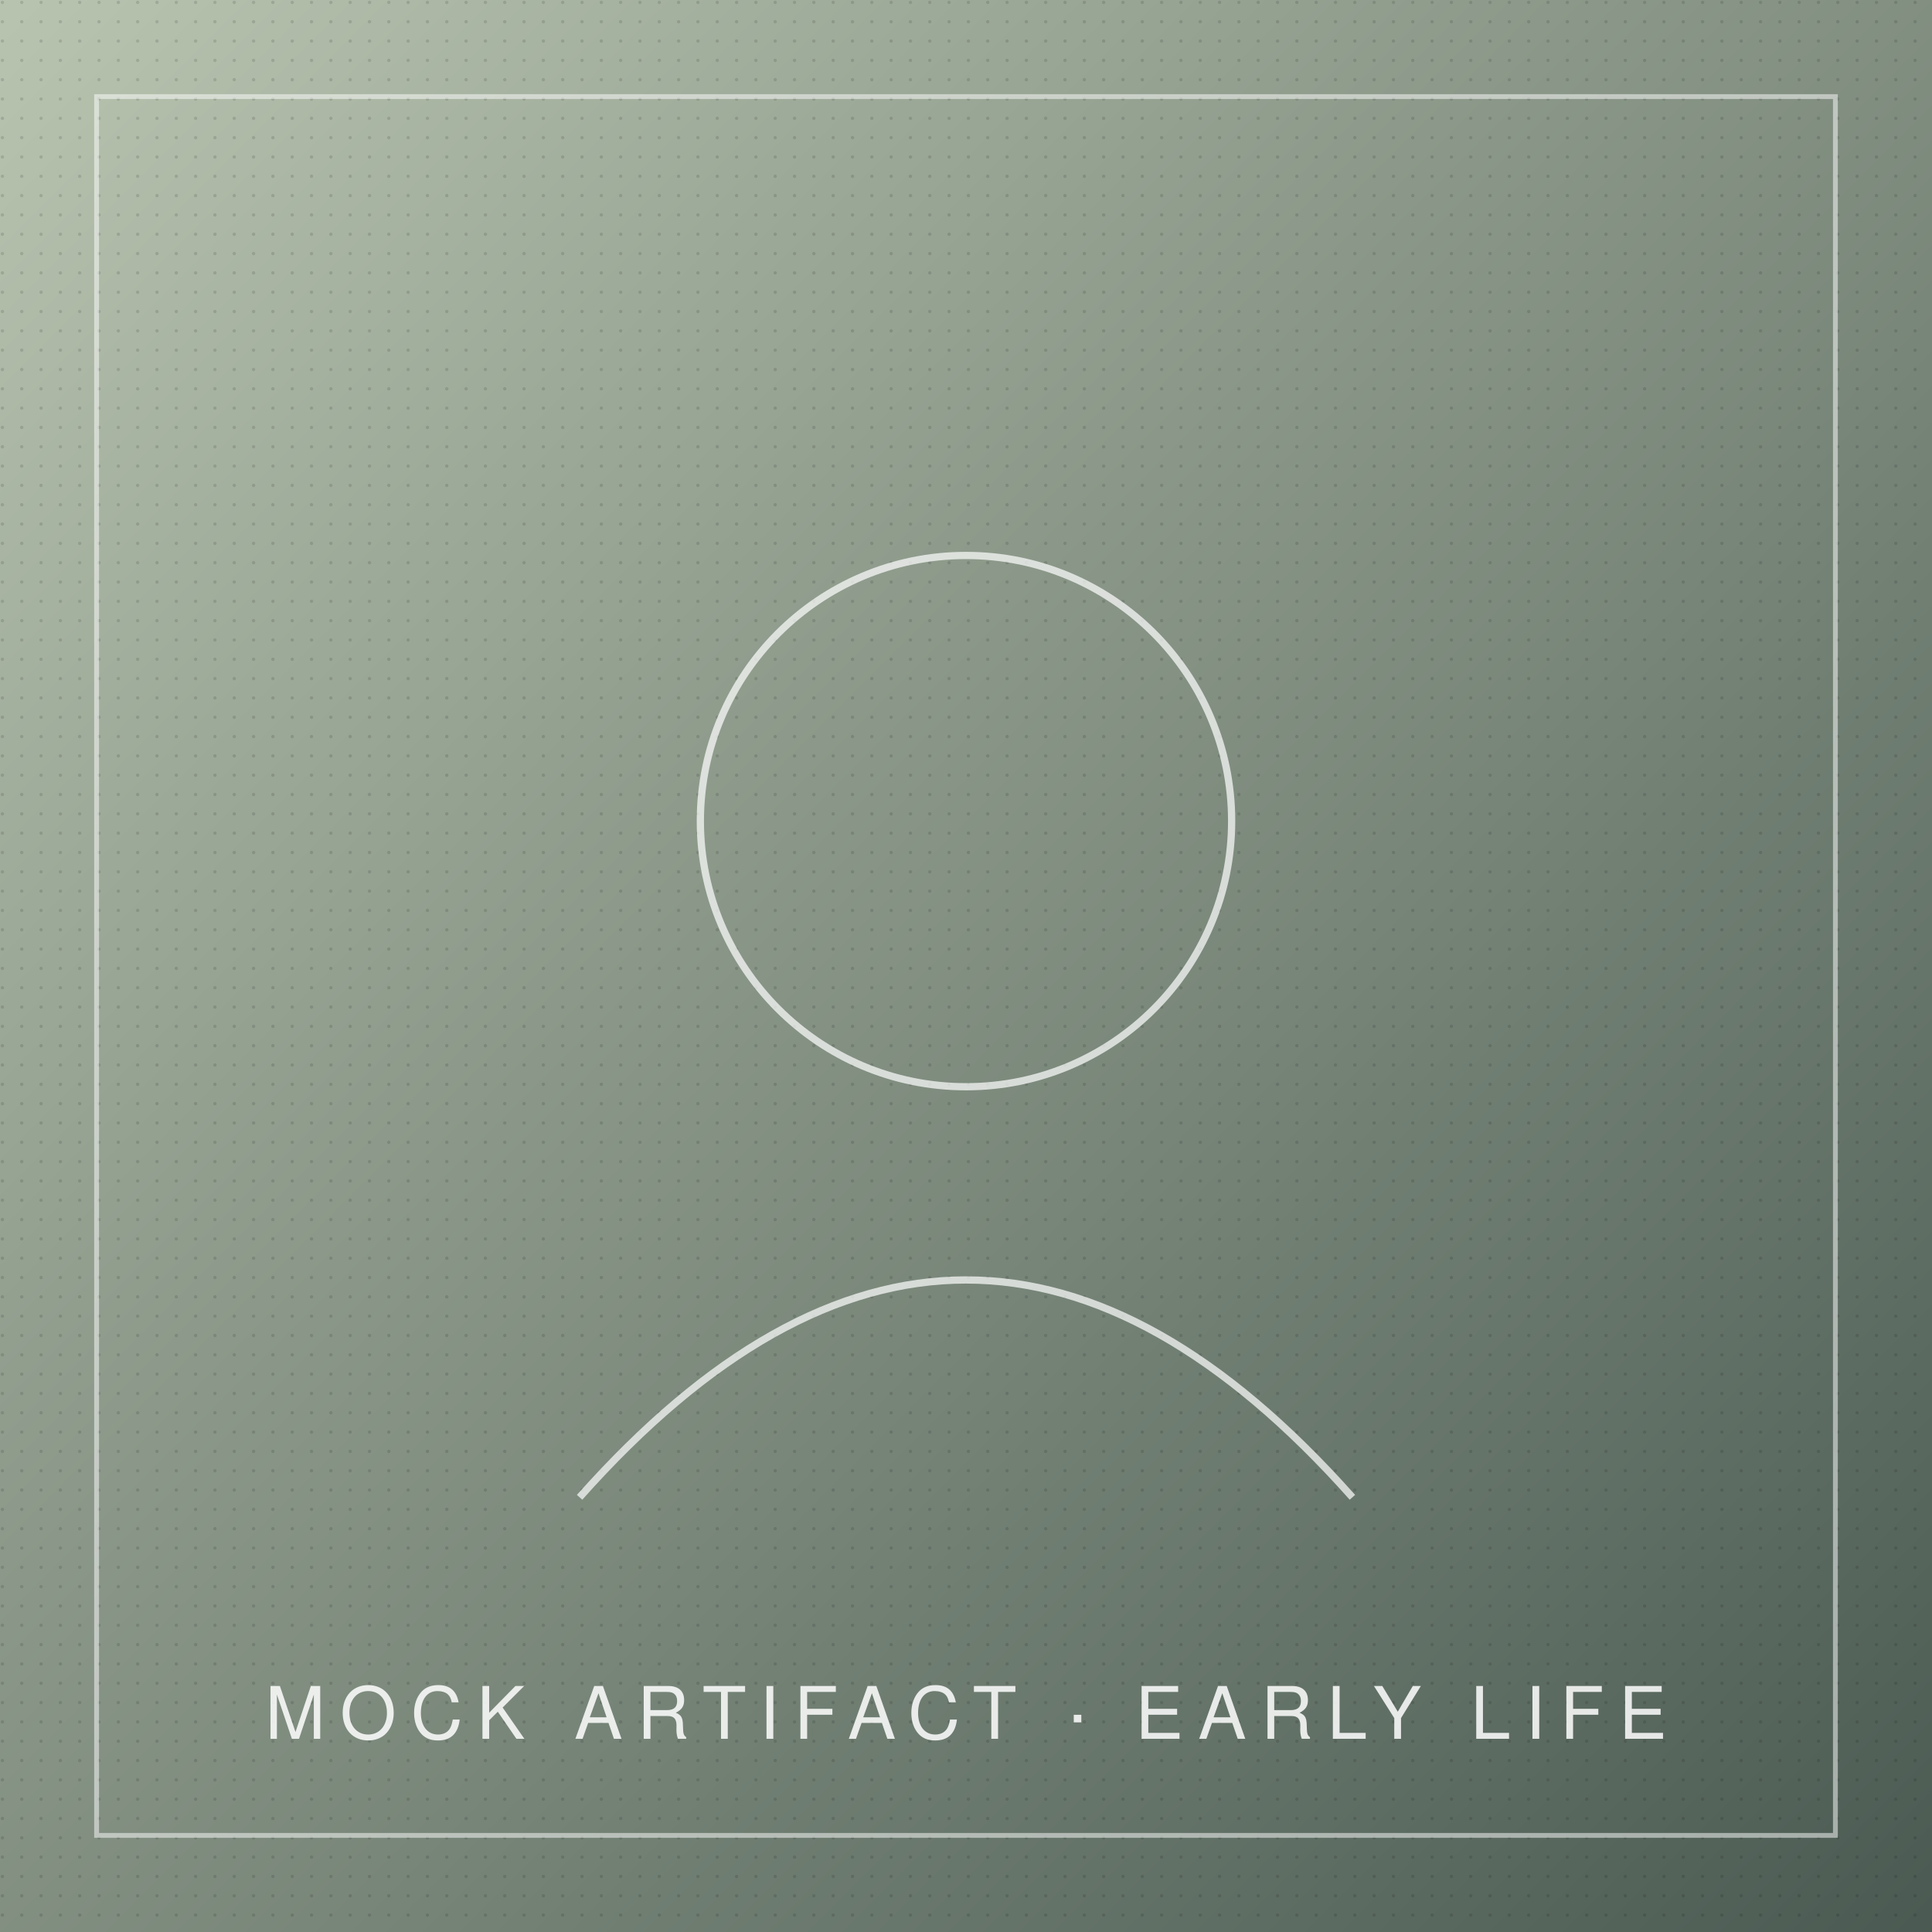
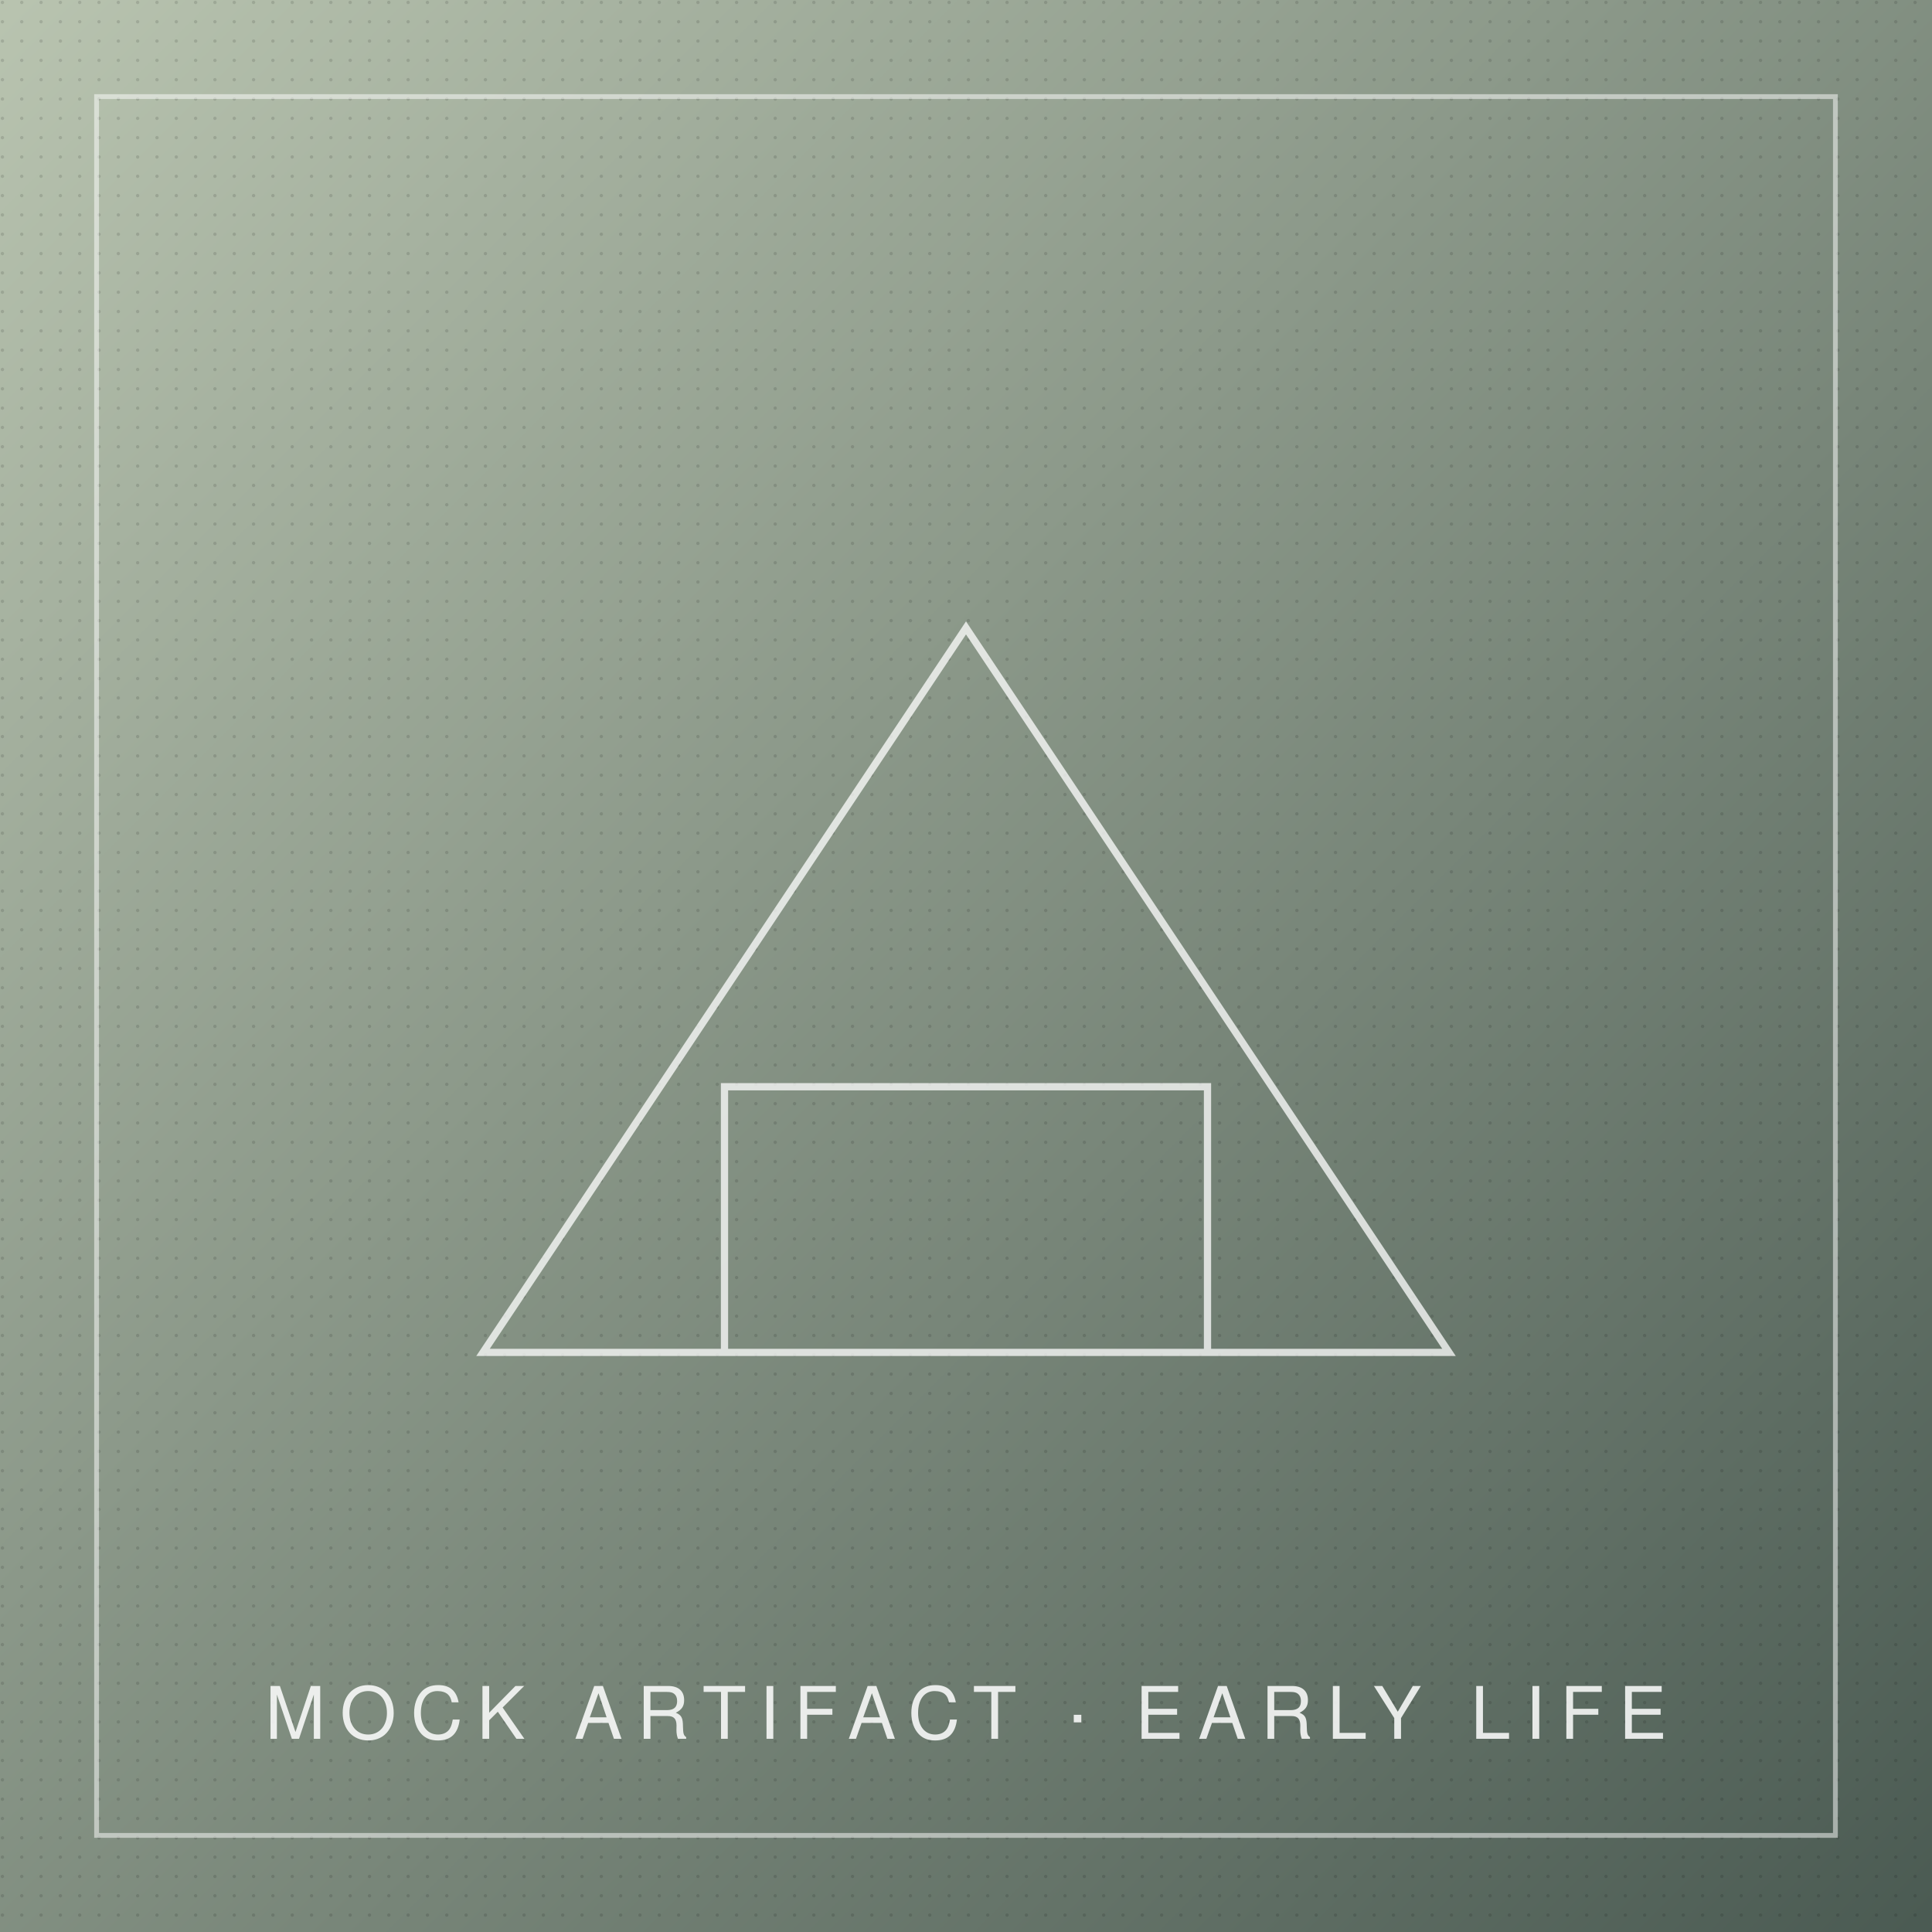
<svg xmlns="http://www.w3.org/2000/svg" viewBox="0 0 800 800">
  <defs>
    <linearGradient id="g" x1="0" y1="0" x2="1" y2="1">
      <stop offset="0" stop-color="#b9c4b0" />
      <stop offset="1" stop-color="#4a5a52" />
    </linearGradient>
    <pattern id="p" width="8" height="8" patternUnits="userSpaceOnUse">
      <circle cx="1" cy="1" r=".7" fill="#000" opacity=".12" />
    </pattern>
  </defs>
  <rect width="800" height="800" fill="url(#g)" />
  <rect width="800" height="800" fill="url(#p)" />
  <rect x="40" y="40" width="720" height="720" fill="none" stroke="#fff" stroke-opacity=".5" stroke-width="2" />
-   <circle cx="400" cy="340" r="110" fill="none" stroke="#fff" stroke-opacity=".7" stroke-width="3" />
-   <path d="M240 620 Q400 440 560 620" fill="none" stroke="#fff" stroke-opacity=".7" stroke-width="3" />
+   <g stroke="#fff" stroke-opacity=".75" stroke-width="3">
+     <path d="M200 560 L400 260 L600 560 Z M300 560 V450 H500 V560" fill="none" />
+   </g>
  <text x="400" y="720" text-anchor="middle" font-family="Helvetica, Arial, sans-serif" font-size="30" letter-spacing="6" fill="#fff" fill-opacity=".85">MOCK ARTIFACT · EARLY LIFE</text>
</svg>
